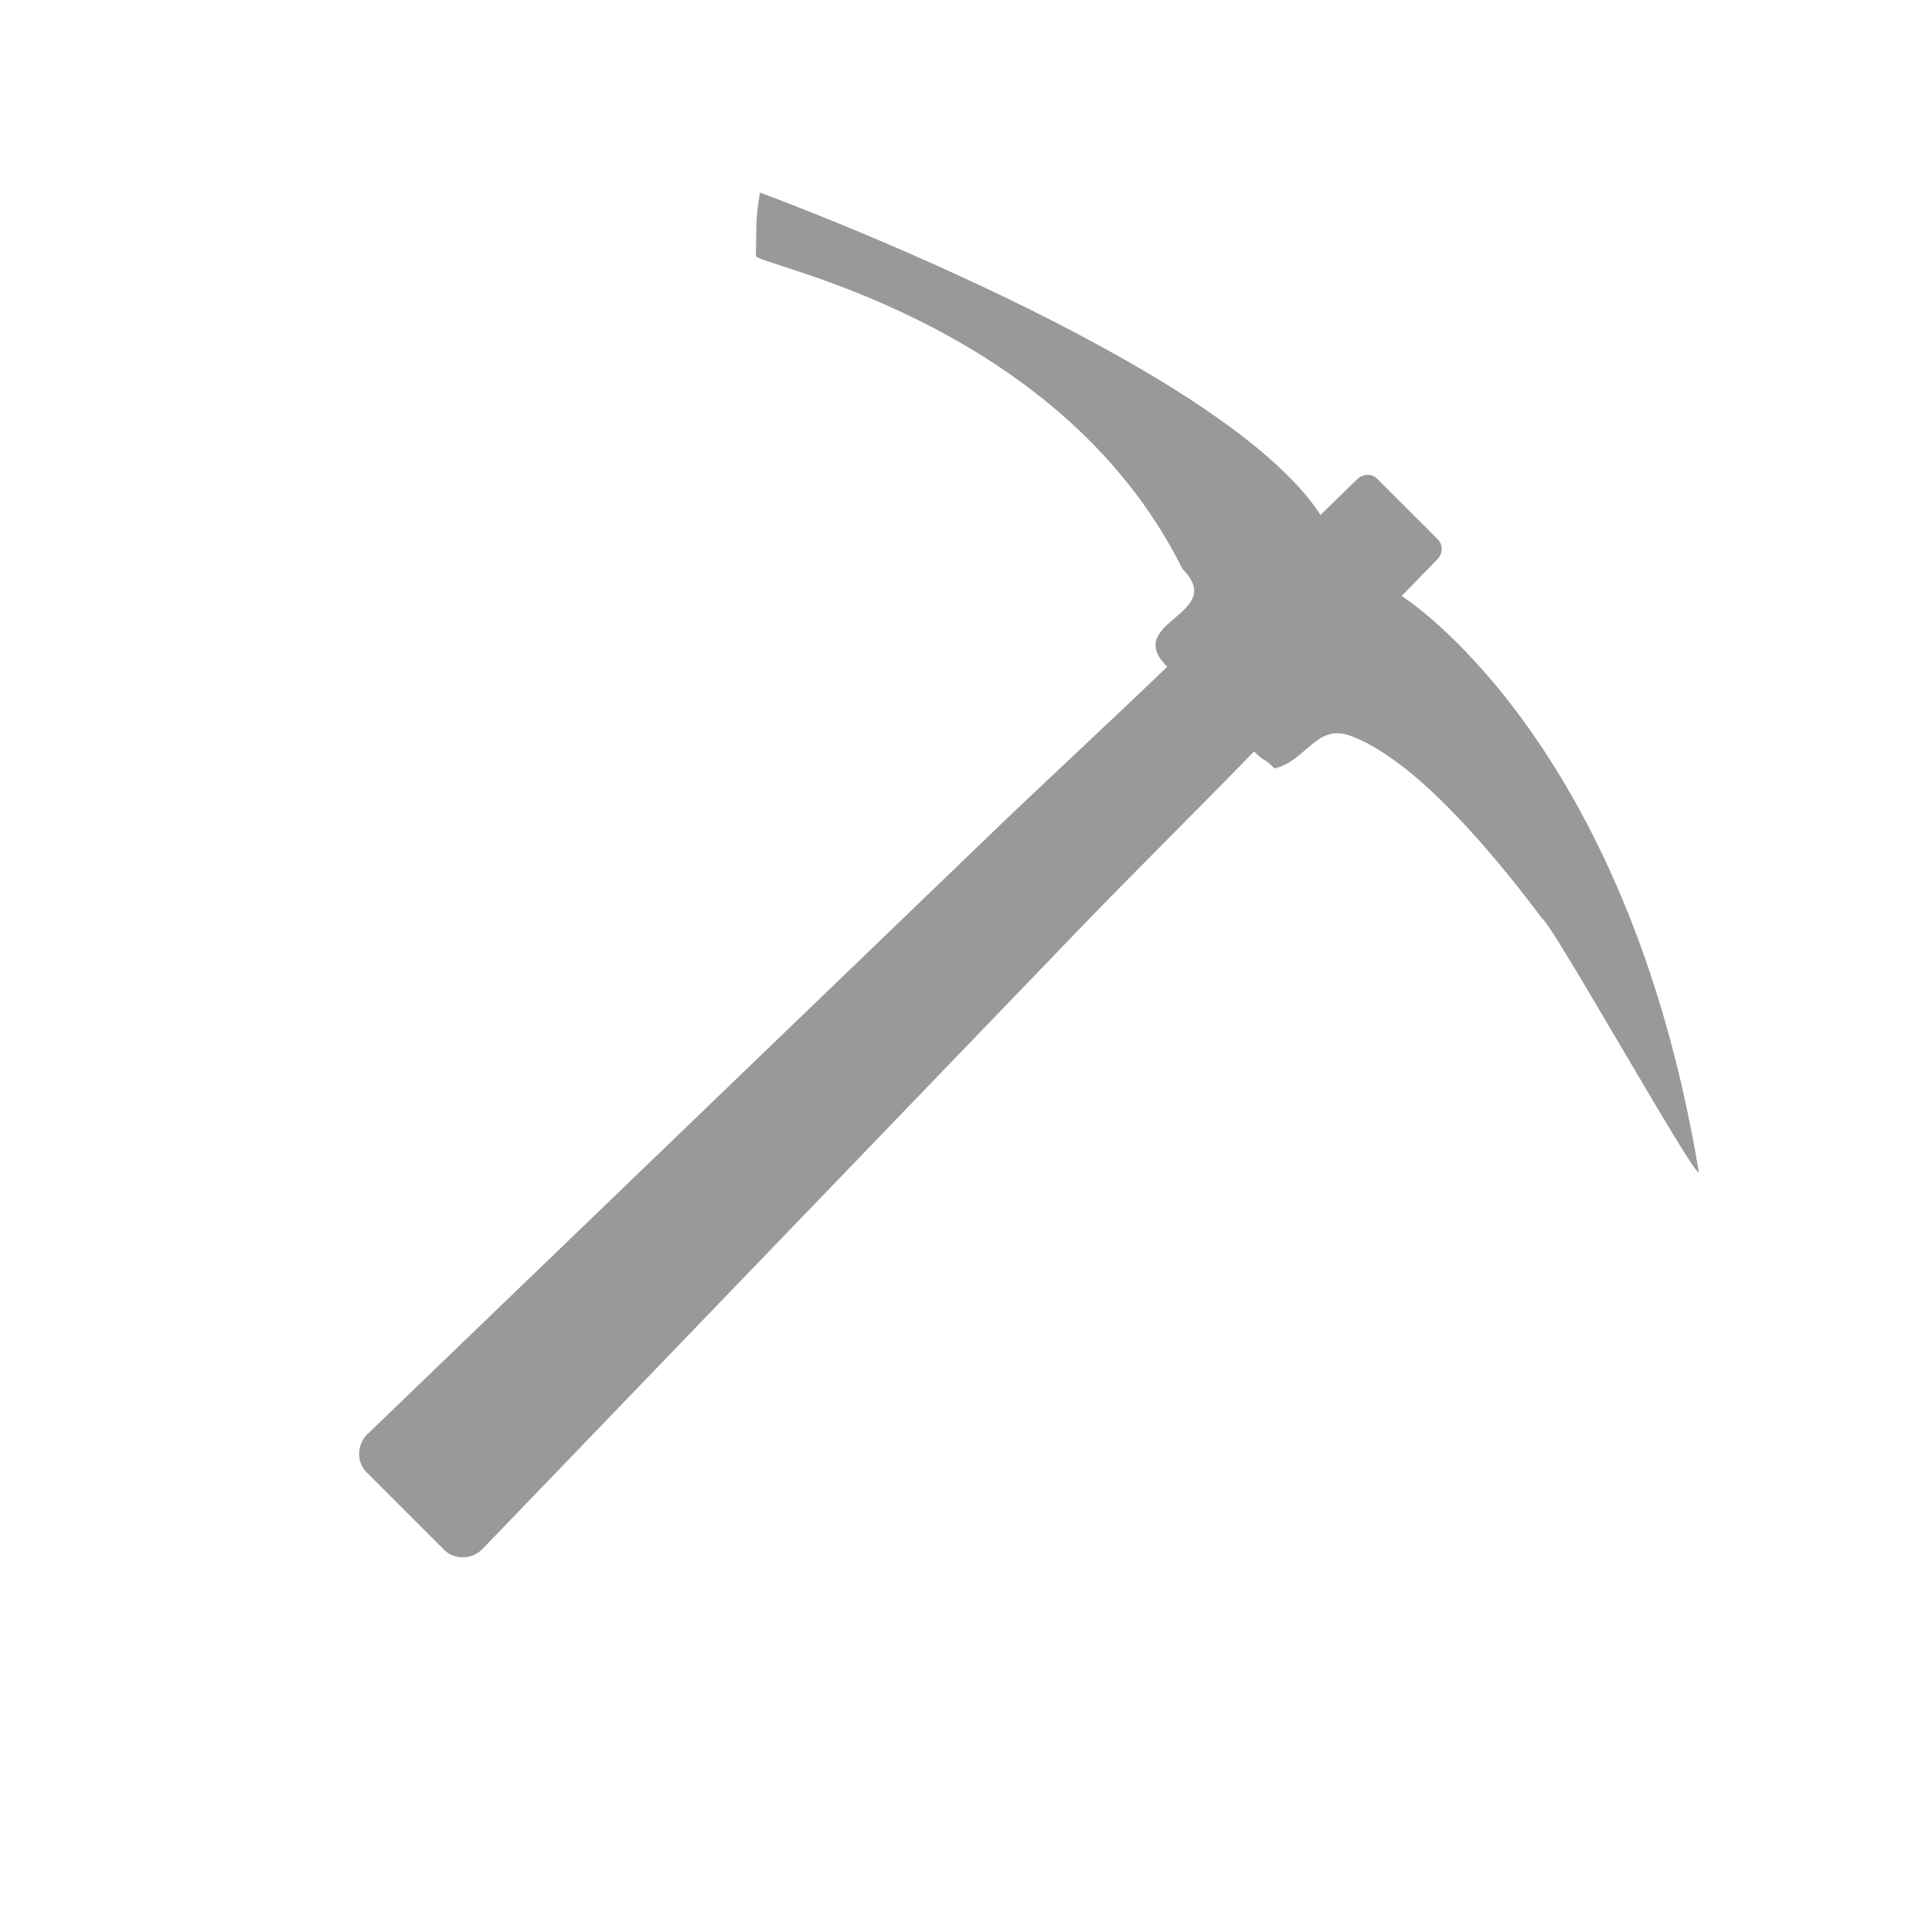
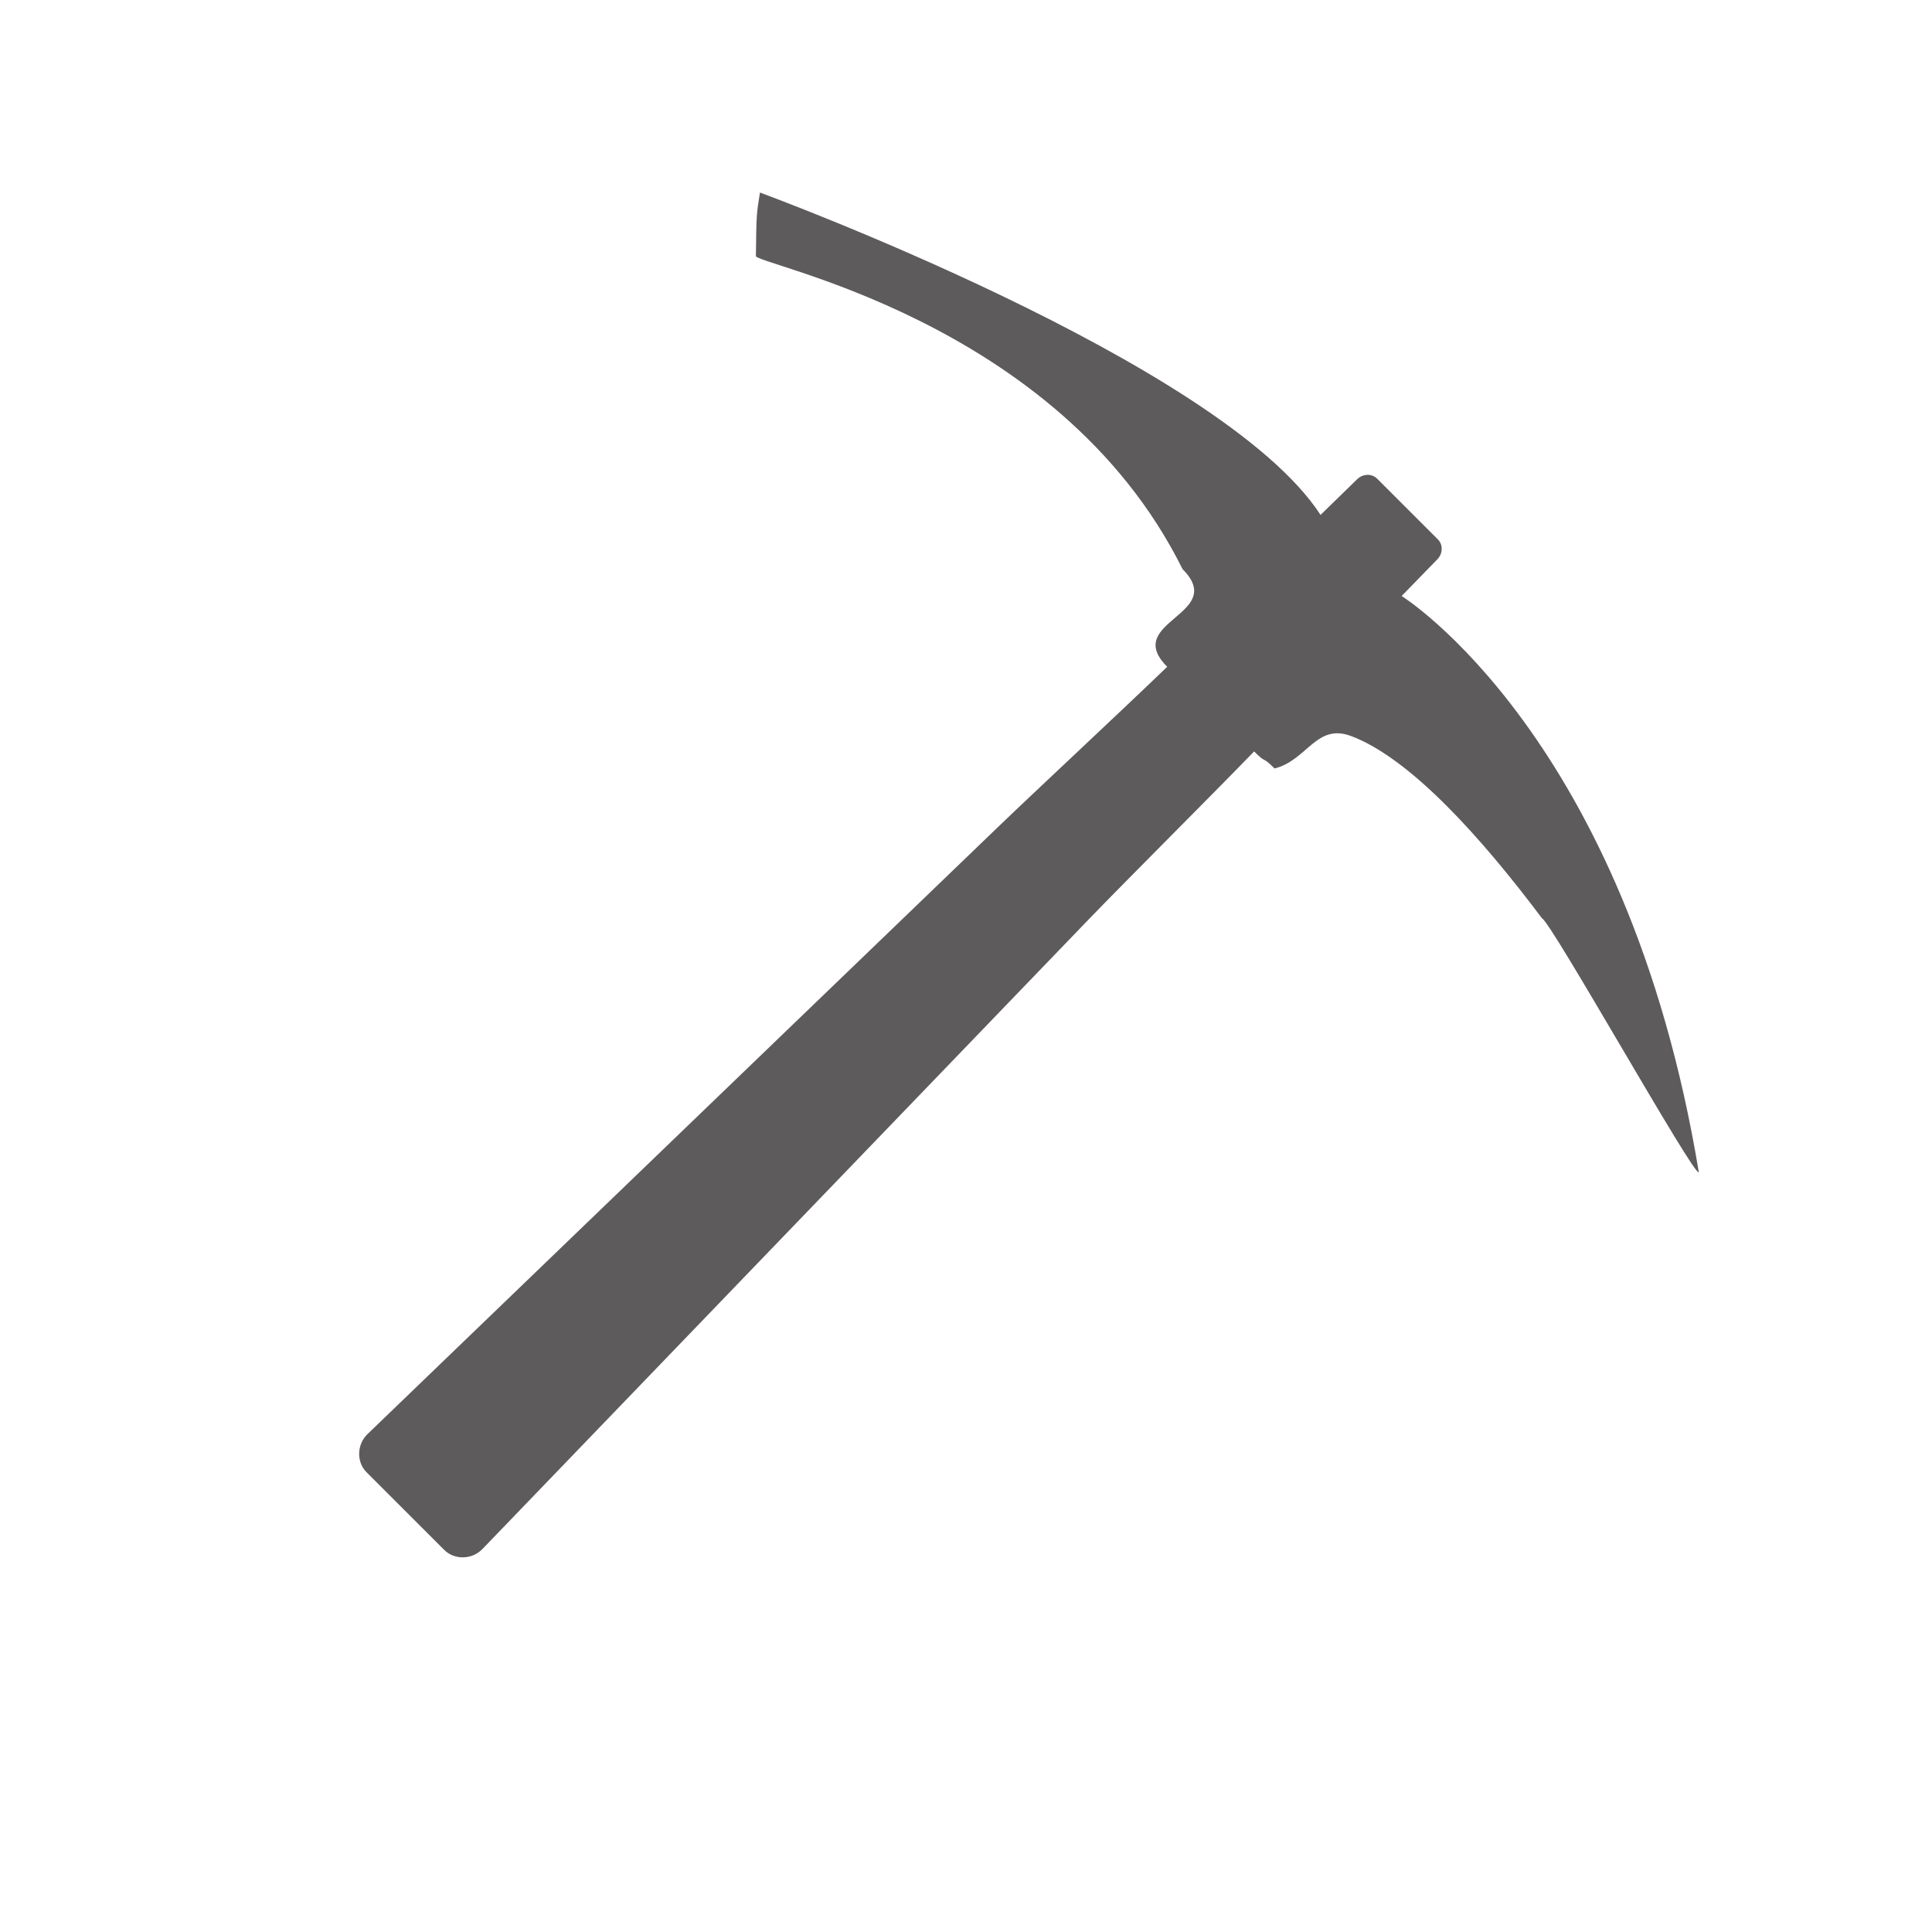
<svg xmlns="http://www.w3.org/2000/svg" version="1.1" x="0px" y="0px" viewBox="0 0 141.73 141.73" enable-background="new 0 0 141.73 141.73" xml:space="preserve">
-   <path fill="#999999" d="M55.75,14.125c-0.261,1.625-0.261,1.625-0.297,4.625c-0.586,0.586,22.104,4.475,31.297,23  c3.348,3.348-4.473,3.818-1.125,7.164c-3.303,3.193-9.684,9.125-12.605,11.941c-2.961,2.851-13.037,12.552-15.998,15.401  c-3.564,3.434-7.13,6.864-10.694,10.297c-6.169,5.942-12.338,11.883-18.507,17.822c-0.289,0.277-0.577,0.557-0.865,0.834  c-0.795,0.766-0.802,2.059-0.071,2.789c1.163,1.163,1.693,1.691,2.856,2.855c1.164,1.164,1.693,1.693,2.857,2.856  c0.729,0.729,2.024,0.724,2.789-0.071c0.278-0.287,0.555-0.576,0.833-0.863c5.94-6.17,11.881-12.34,17.821-18.51  c3.385-3.515,6.77-7.029,10.154-10.545c2.803-2.914,12.743-13.234,15.546-16.146c2.813-2.923,9.064-9.147,12.259-12.45  c0.965,0.964,0.535,0.285,1.5,1.25c2.395-0.593,3.056-3.347,5.625-2.375c4.31,1.626,9.5,7.375,14,13.375  c0.663,0.251,11.188,19.029,11.5,18.625c-5.292-32.001-21.797-42.274-21.797-42.274c-0.001,0-0.002-0.002-0.004-0.004  c0.873-0.896,1.746-1.793,2.619-2.69c0.404-0.413,0.432-1.067,0.039-1.461c-1.485-1.484-2.971-2.969-4.457-4.455  c-0.393-0.392-1.047-0.365-1.461,0.037c-0.896,0.872-1.795,1.747-2.69,2.621c-0.001-0.001-0.001-0.002-0.002-0.003  C89.577,26.542,55.75,14.125,55.75,14.125z" />
+   <path fill="#5d5b5b" d="M55.75,14.125c-0.261,1.625-0.261,1.625-0.297,4.625c-0.586,0.586,22.104,4.475,31.297,23  c3.348,3.348-4.473,3.818-1.125,7.164c-3.303,3.193-9.684,9.125-12.605,11.941c-2.961,2.851-13.037,12.552-15.998,15.401  c-3.564,3.434-7.13,6.864-10.694,10.297c-6.169,5.942-12.338,11.883-18.507,17.822c-0.289,0.277-0.577,0.557-0.865,0.834  c-0.795,0.766-0.802,2.059-0.071,2.789c1.163,1.163,1.693,1.691,2.856,2.855c1.164,1.164,1.693,1.693,2.857,2.856  c0.729,0.729,2.024,0.724,2.789-0.071c0.278-0.287,0.555-0.576,0.833-0.863c5.94-6.17,11.881-12.34,17.821-18.51  c3.385-3.515,6.77-7.029,10.154-10.545c2.803-2.914,12.743-13.234,15.546-16.146c2.813-2.923,9.064-9.147,12.259-12.45  c0.965,0.964,0.535,0.285,1.5,1.25c2.395-0.593,3.056-3.347,5.625-2.375c4.31,1.626,9.5,7.375,14,13.375  c0.663,0.251,11.188,19.029,11.5,18.625c-5.292-32.001-21.797-42.274-21.797-42.274c-0.001,0-0.002-0.002-0.004-0.004  c0.873-0.896,1.746-1.793,2.619-2.69c0.404-0.413,0.432-1.067,0.039-1.461c-1.485-1.484-2.971-2.969-4.457-4.455  c-0.393-0.392-1.047-0.365-1.461,0.037c-0.896,0.872-1.795,1.747-2.69,2.621c-0.001-0.001-0.001-0.002-0.002-0.003  C89.577,26.542,55.75,14.125,55.75,14.125z" />
</svg>
